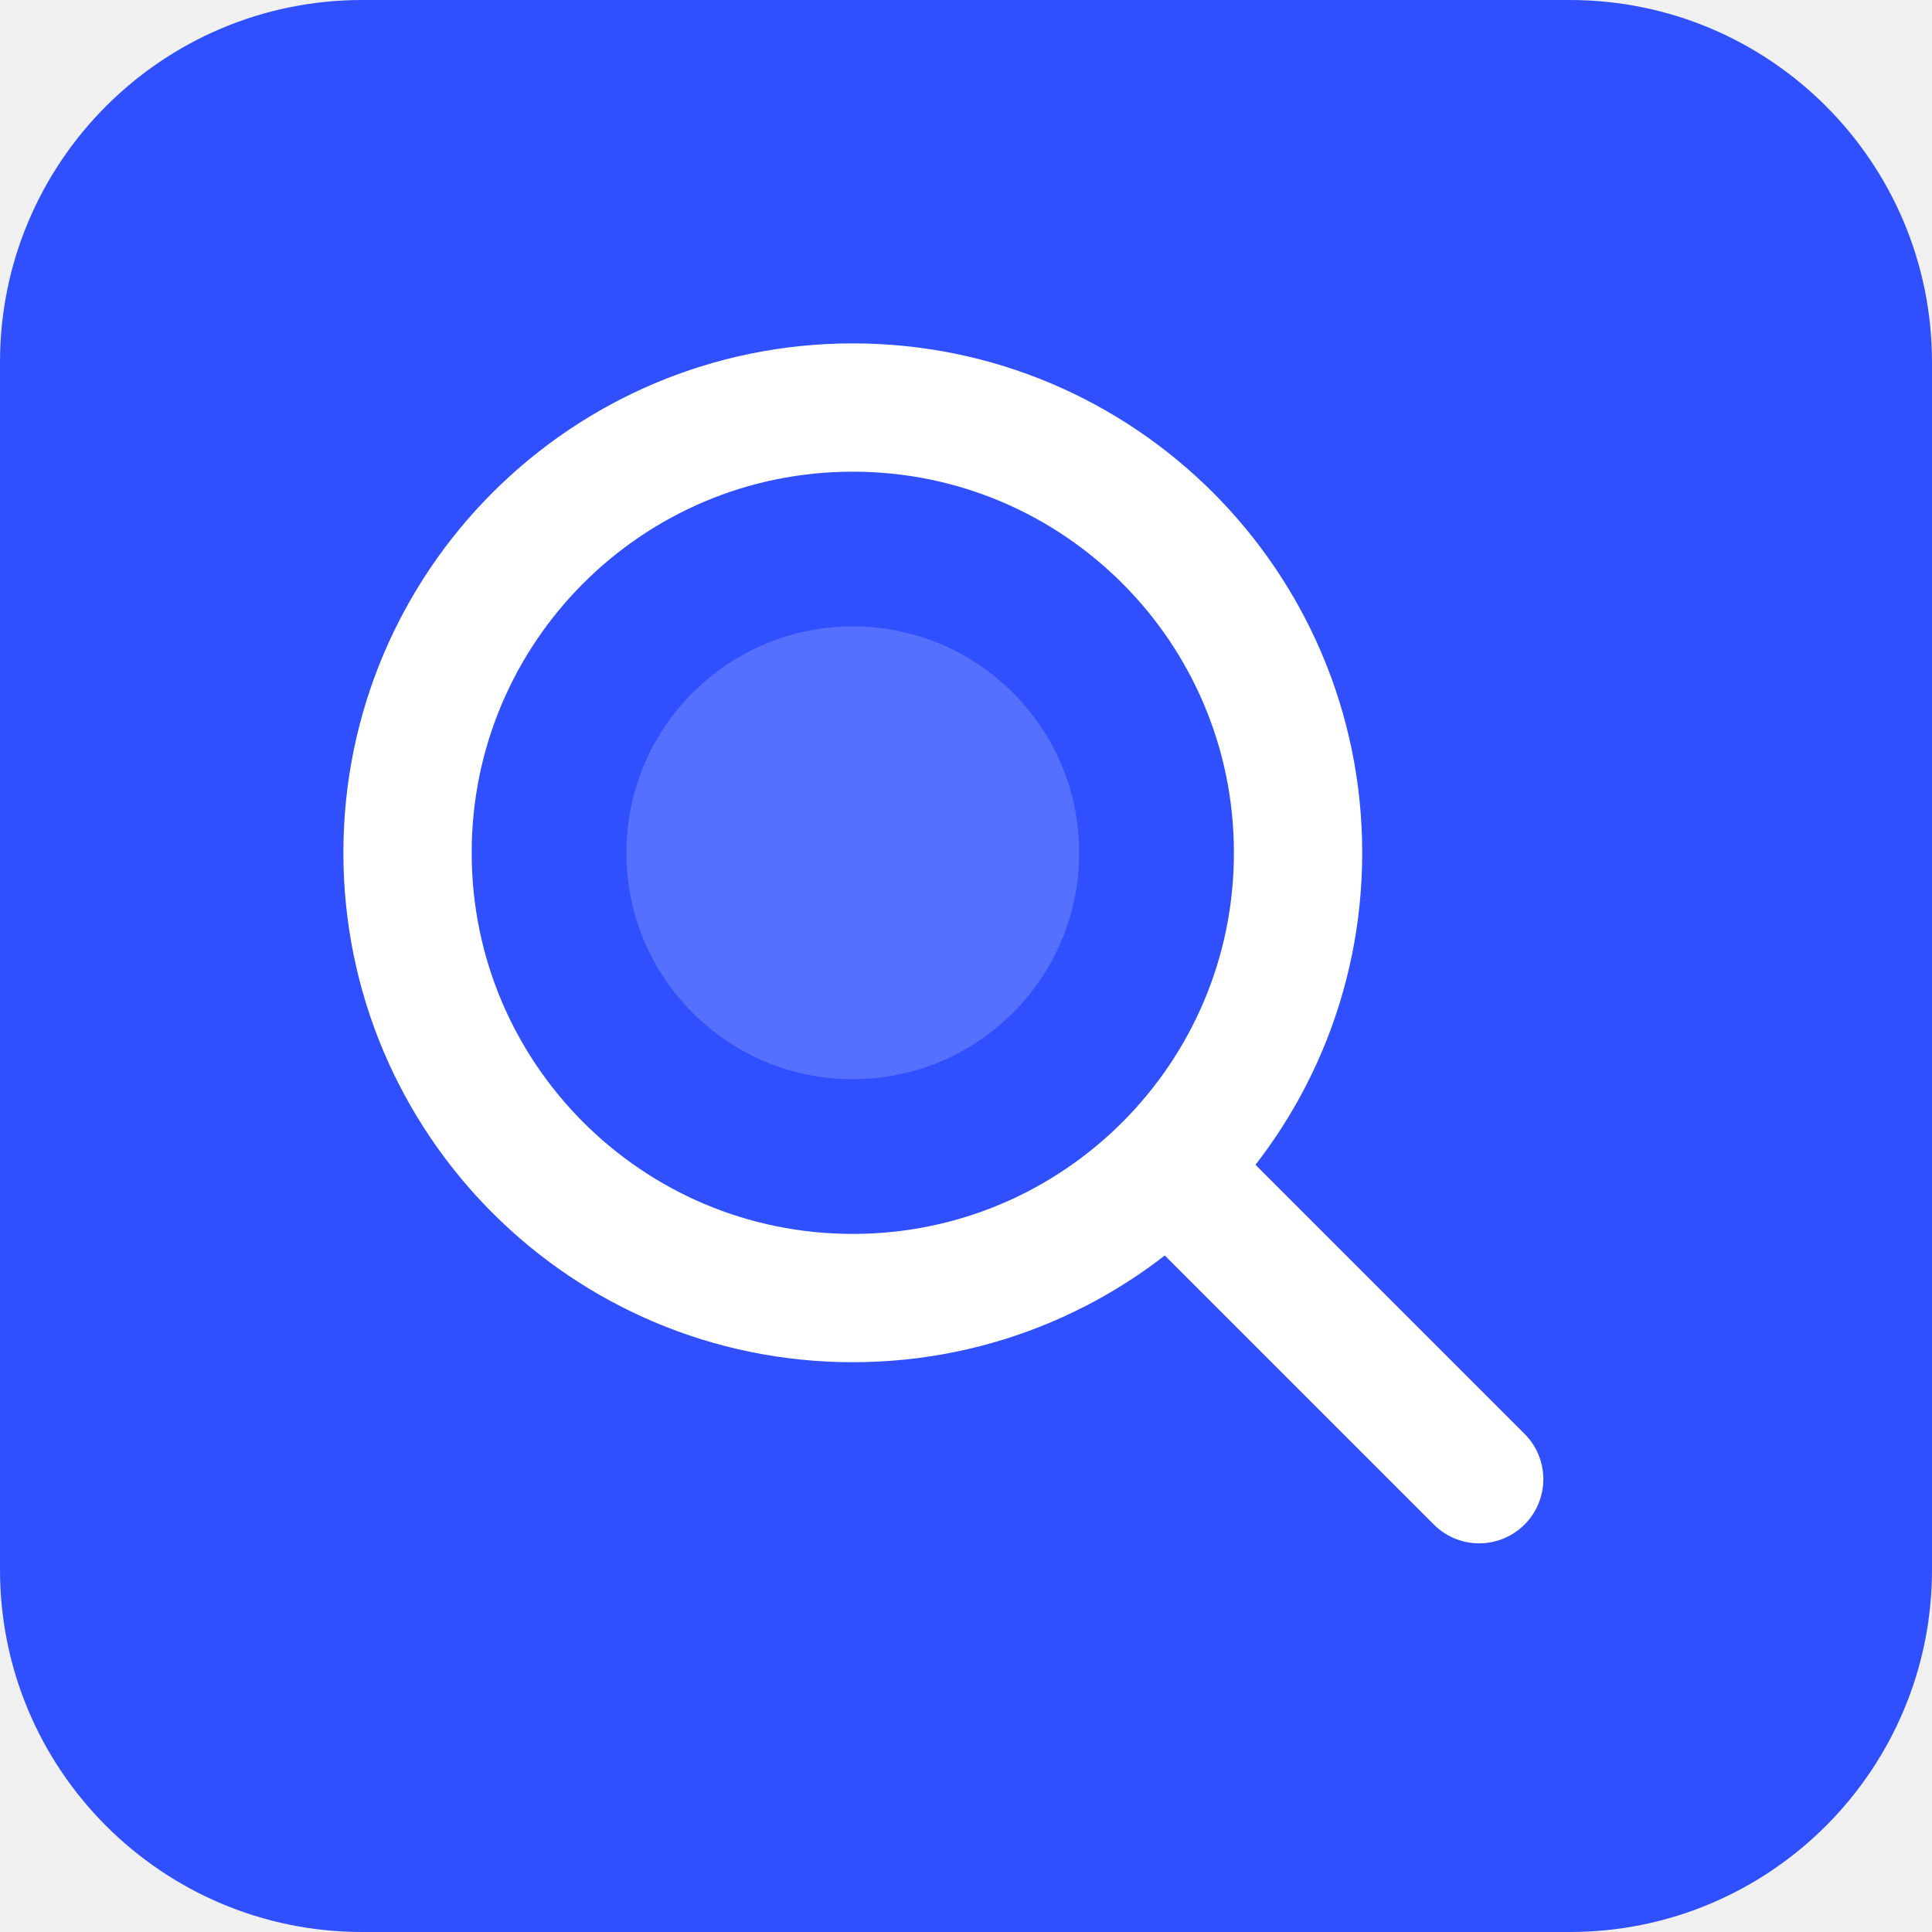
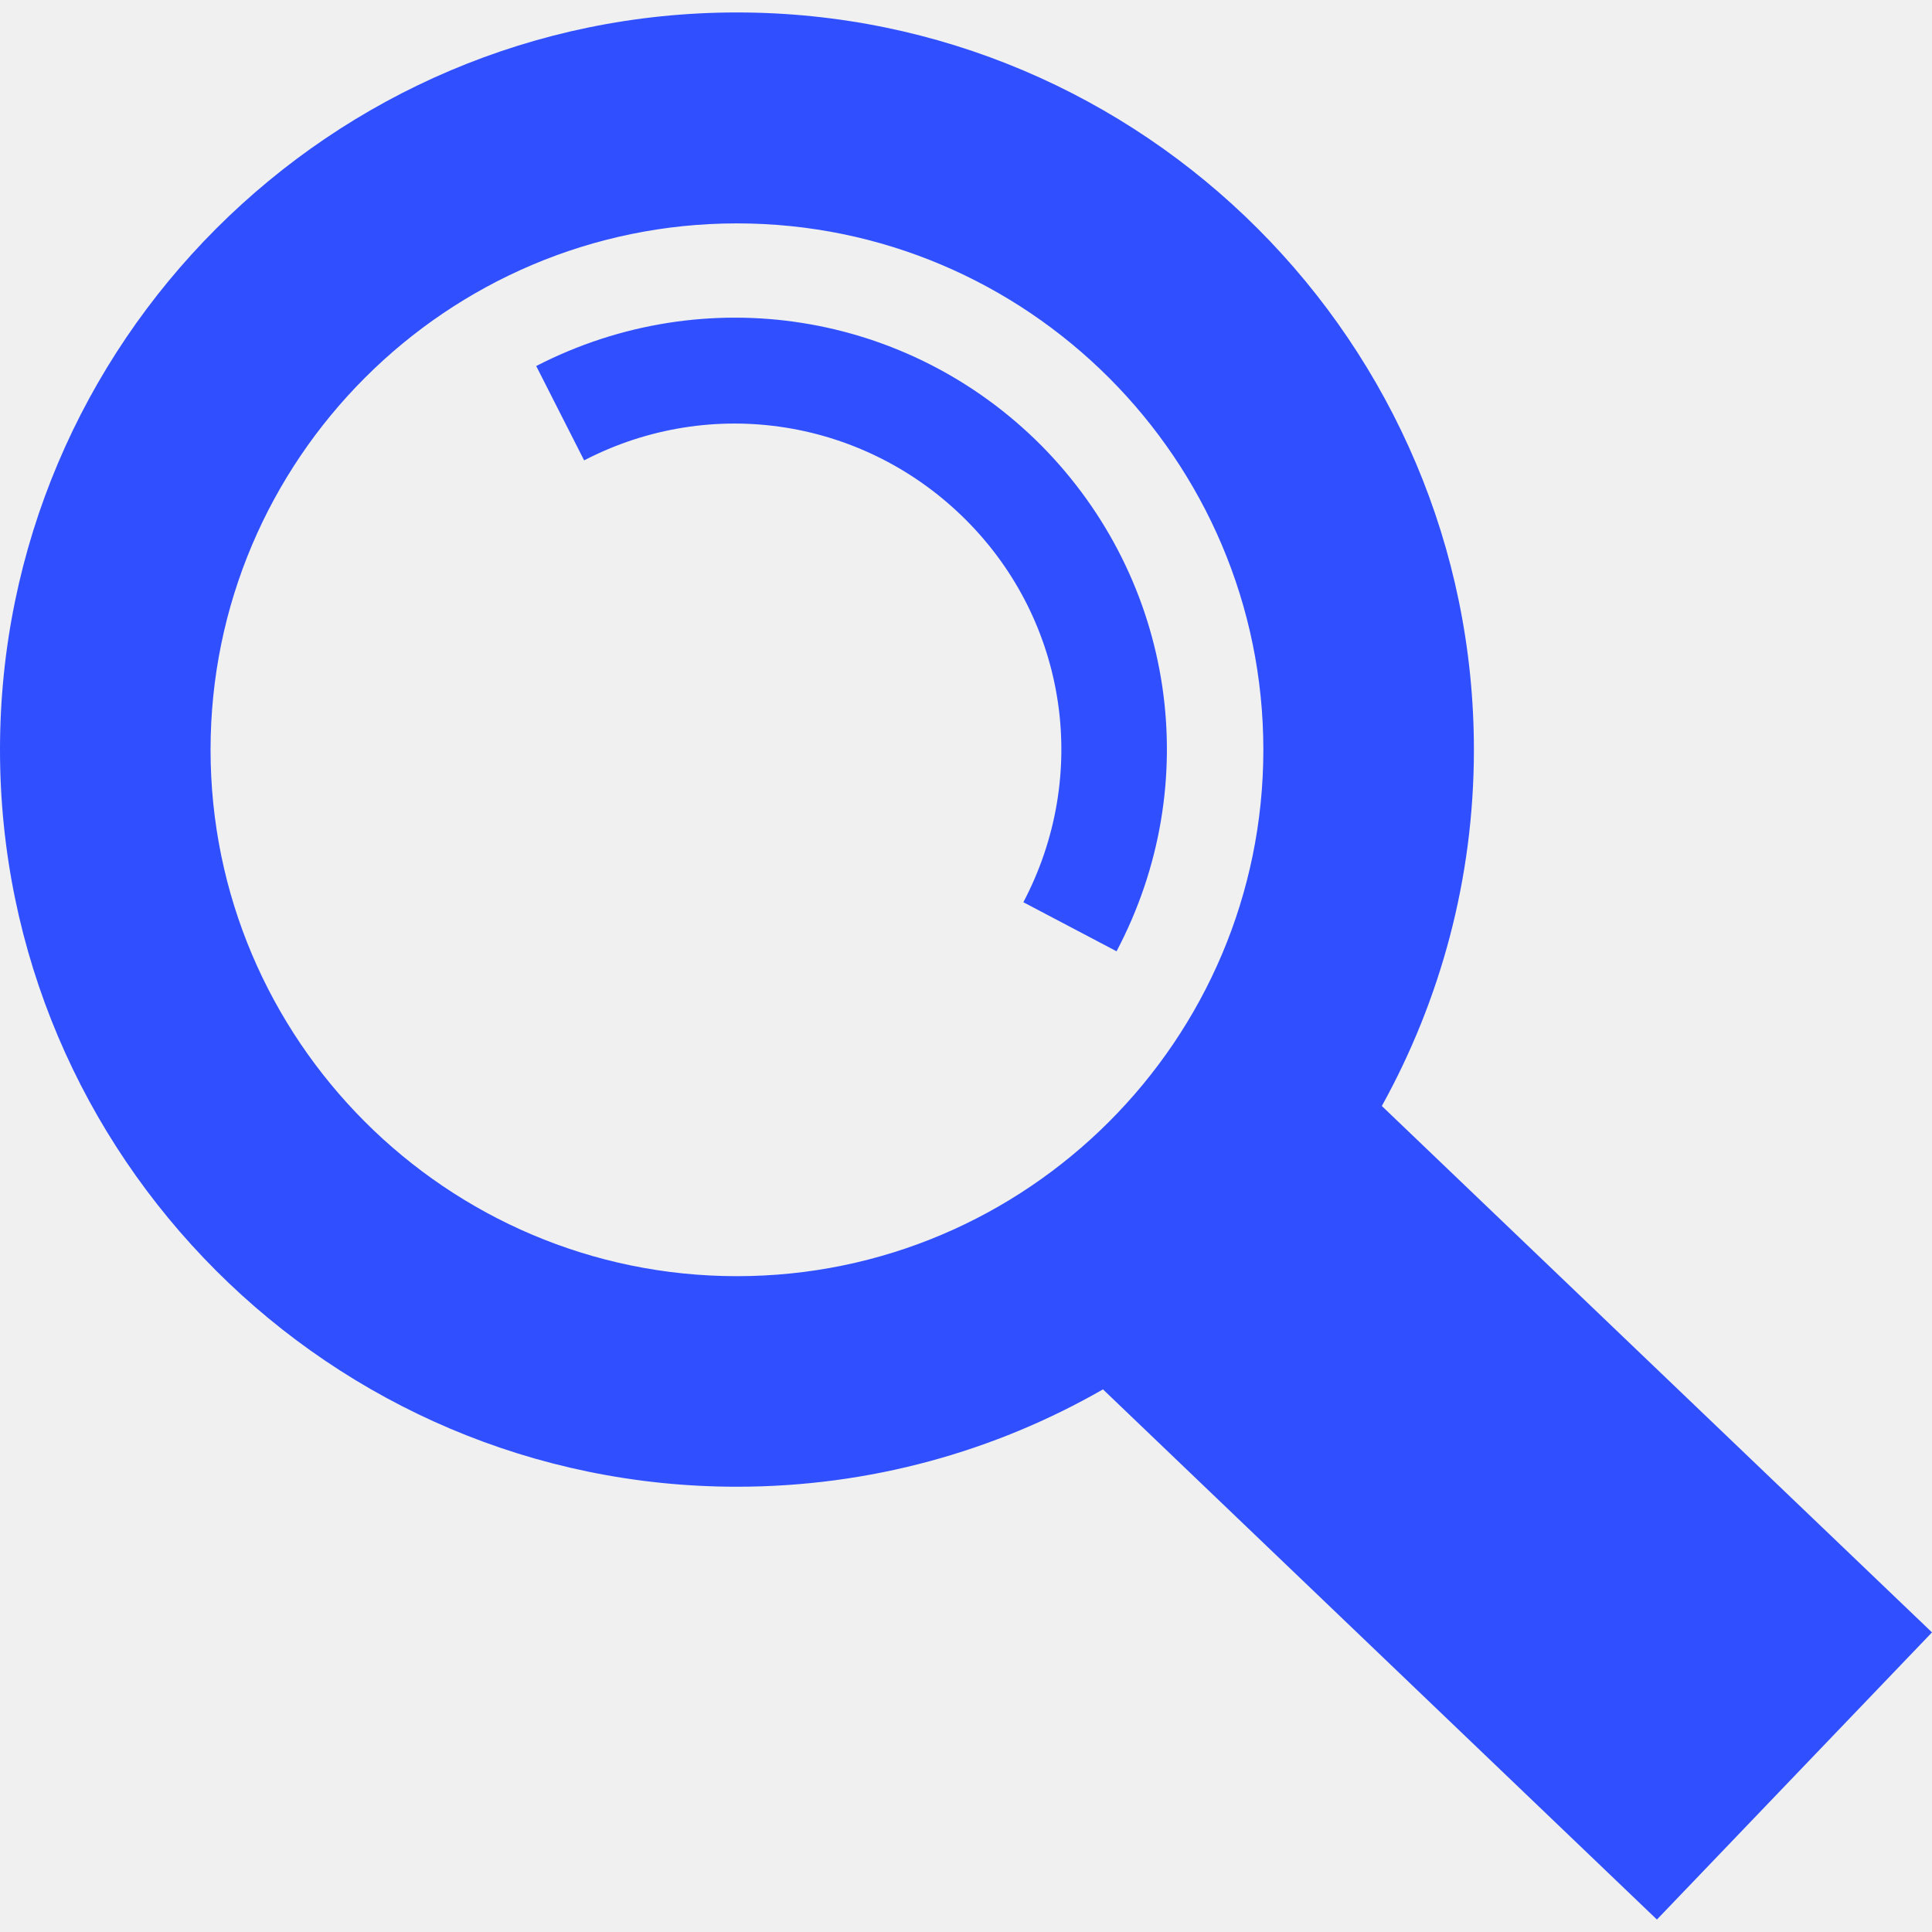
- <svg xmlns="http://www.w3.org/2000/svg" viewBox="0 0 512 512">
-   <rect width="512" height="512" rx="96" fill="#3050ff" />
-   <g fill="none" stroke="#fff" stroke-width="34" stroke-linecap="round">
-     <circle cx="226" cy="226" r="118" />
-     <line x1="312" y1="312" x2="392" y2="392" />
-   </g>
-   <circle cx="226" cy="226" r="60" fill="#fff" opacity="0.18" />
+ <svg xmlns="http://www.w3.org/2000/svg" xml:space="preserve" viewBox="0 0 512 512">
+   <path d="m295.9 252.1-24.7-13c17.7-33.6 11.7-74.3-15.1-101.2s-67.5-33.4-101.3-15.9l-12.7-25c44.7-23 98.5-14.5 133.9 21.1 35.3 35.7 43.4 89.5 19.9 134M512 432.6 366.2 293.1c15.5-28 24.4-60.2 24.4-94.4C390.6 91 303 3.3 195.3 3.3S0 91 0 198.7 87.6 394 195.3 394c35.3 0 68.4-9.4 97-25.8l146.8 140.5zM55.8 198.7c0-76.9 62.6-139.5 139.5-139.5s139.5 62.6 139.5 139.5-62.6 139.5-139.5 139.5S55.8 275.6 55.8 198.7" style="fill:#3050ff" />
</svg>
